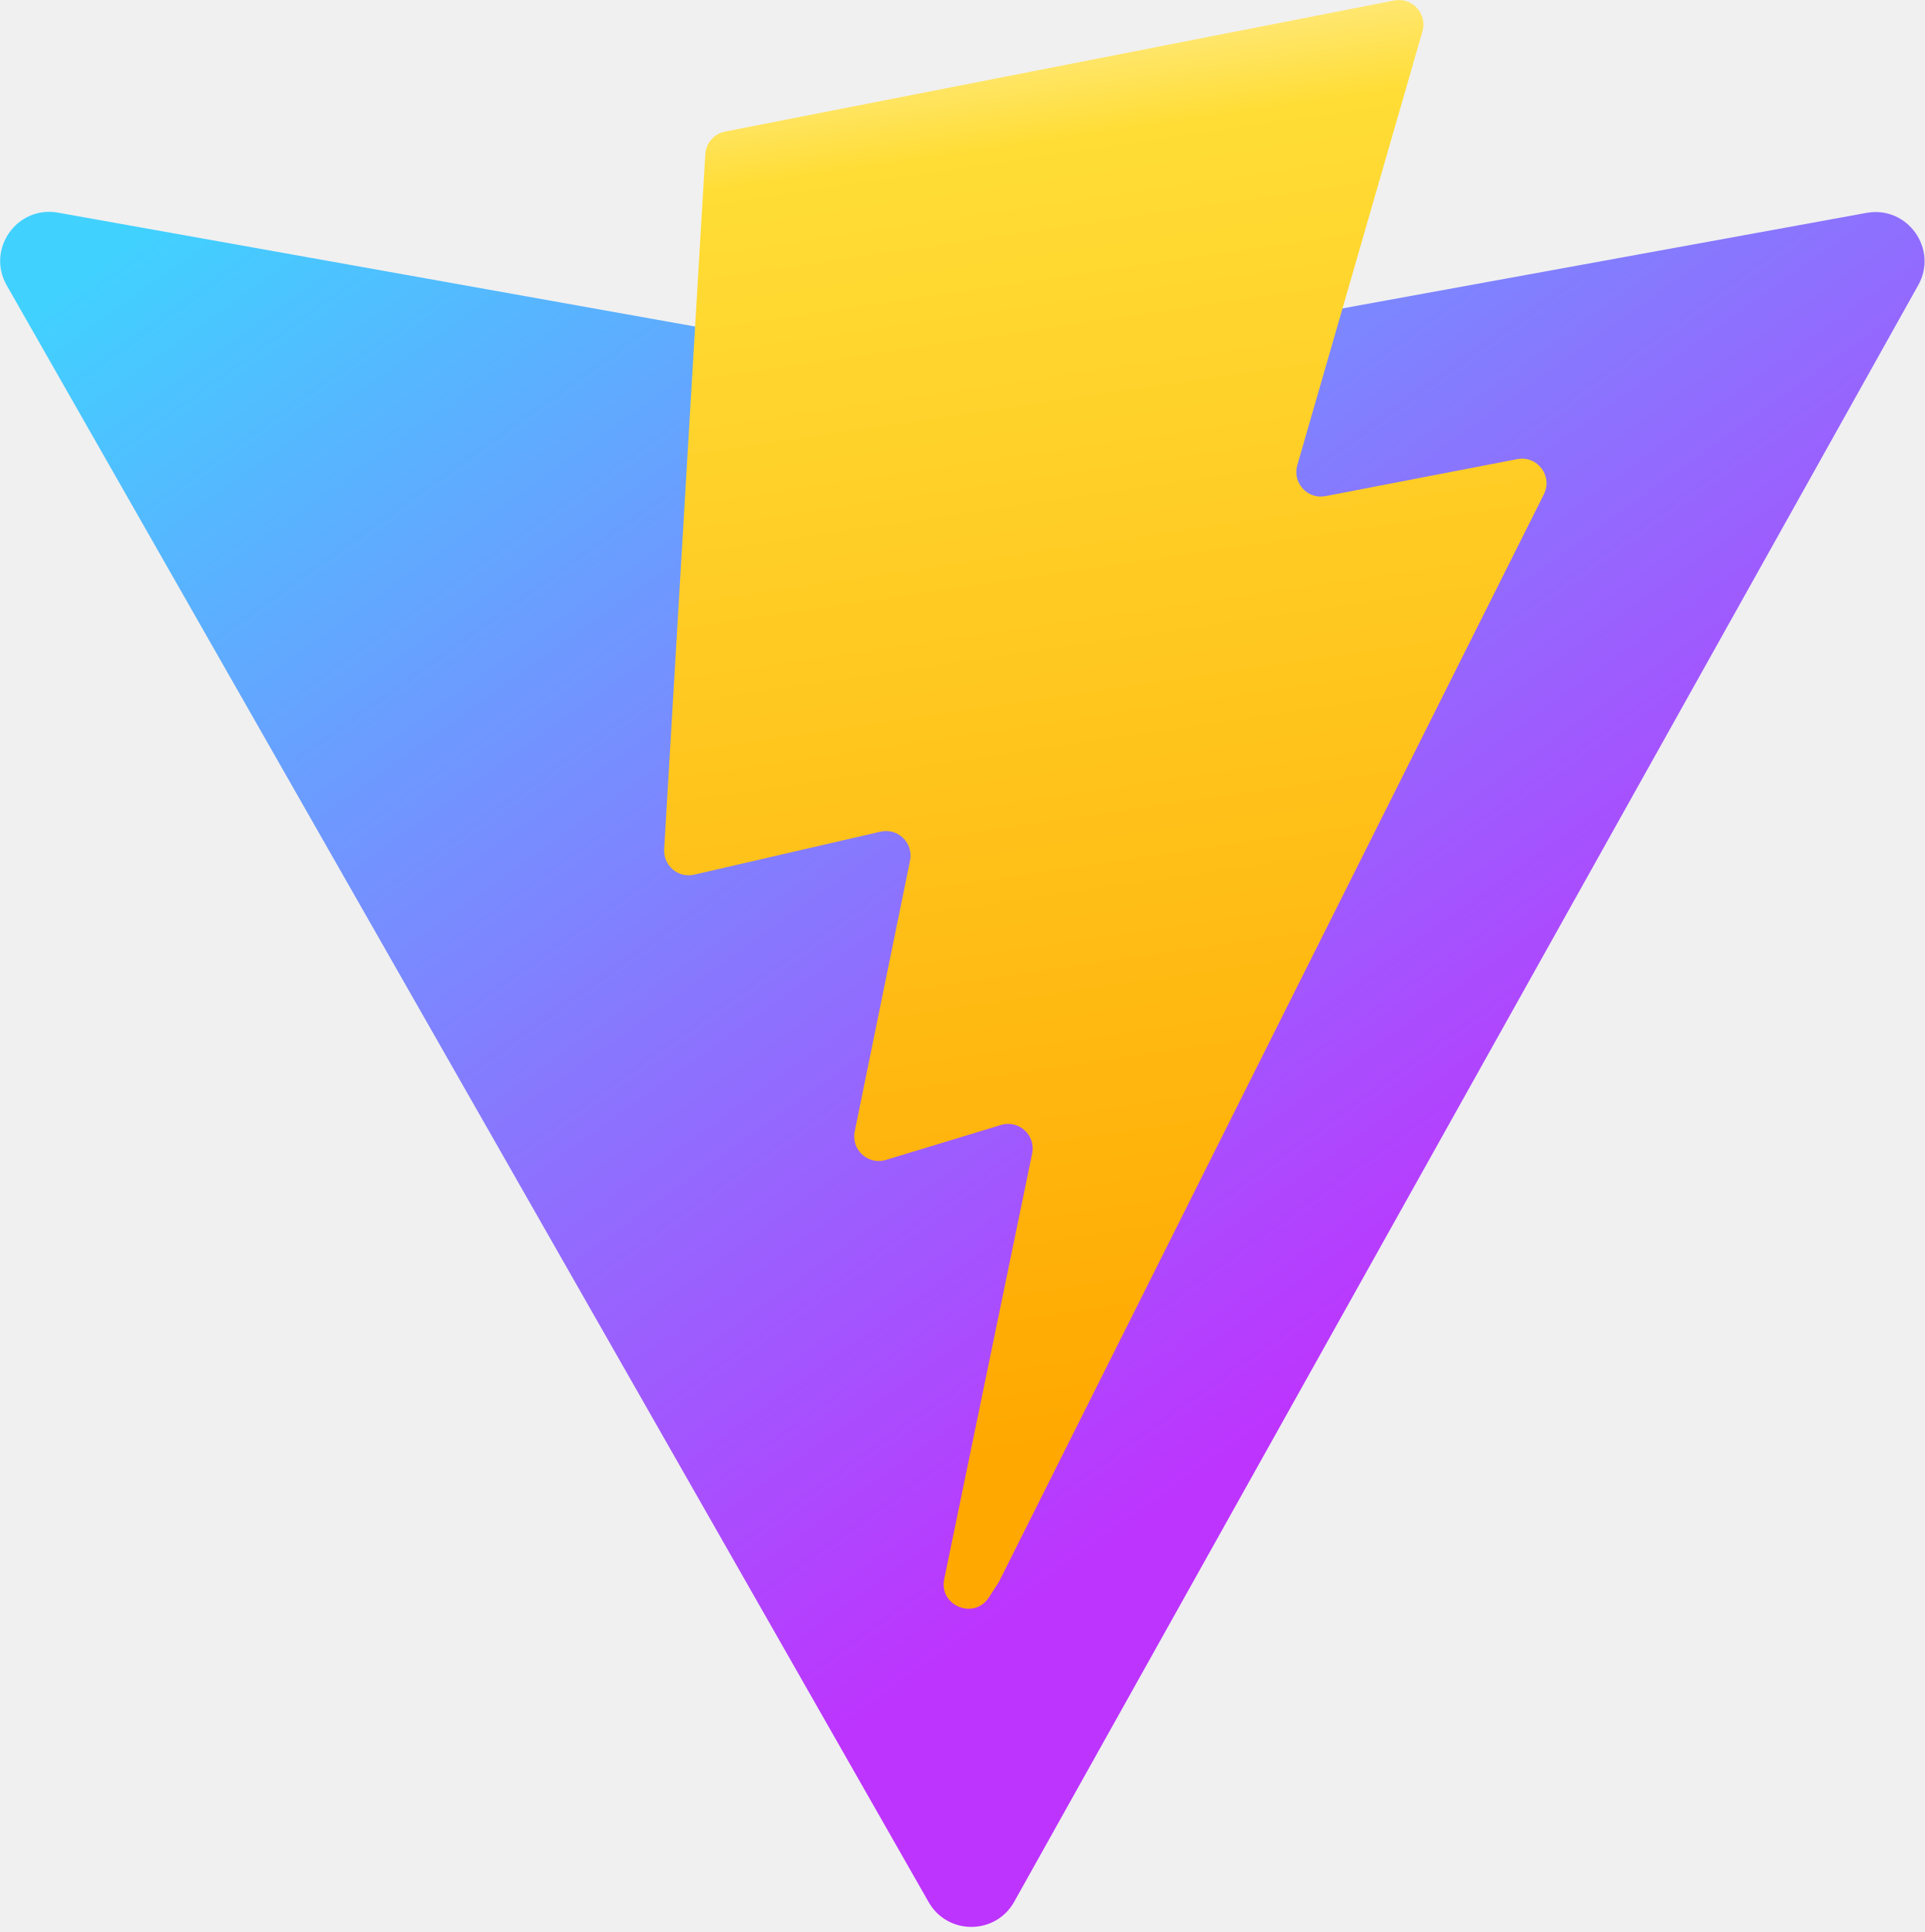
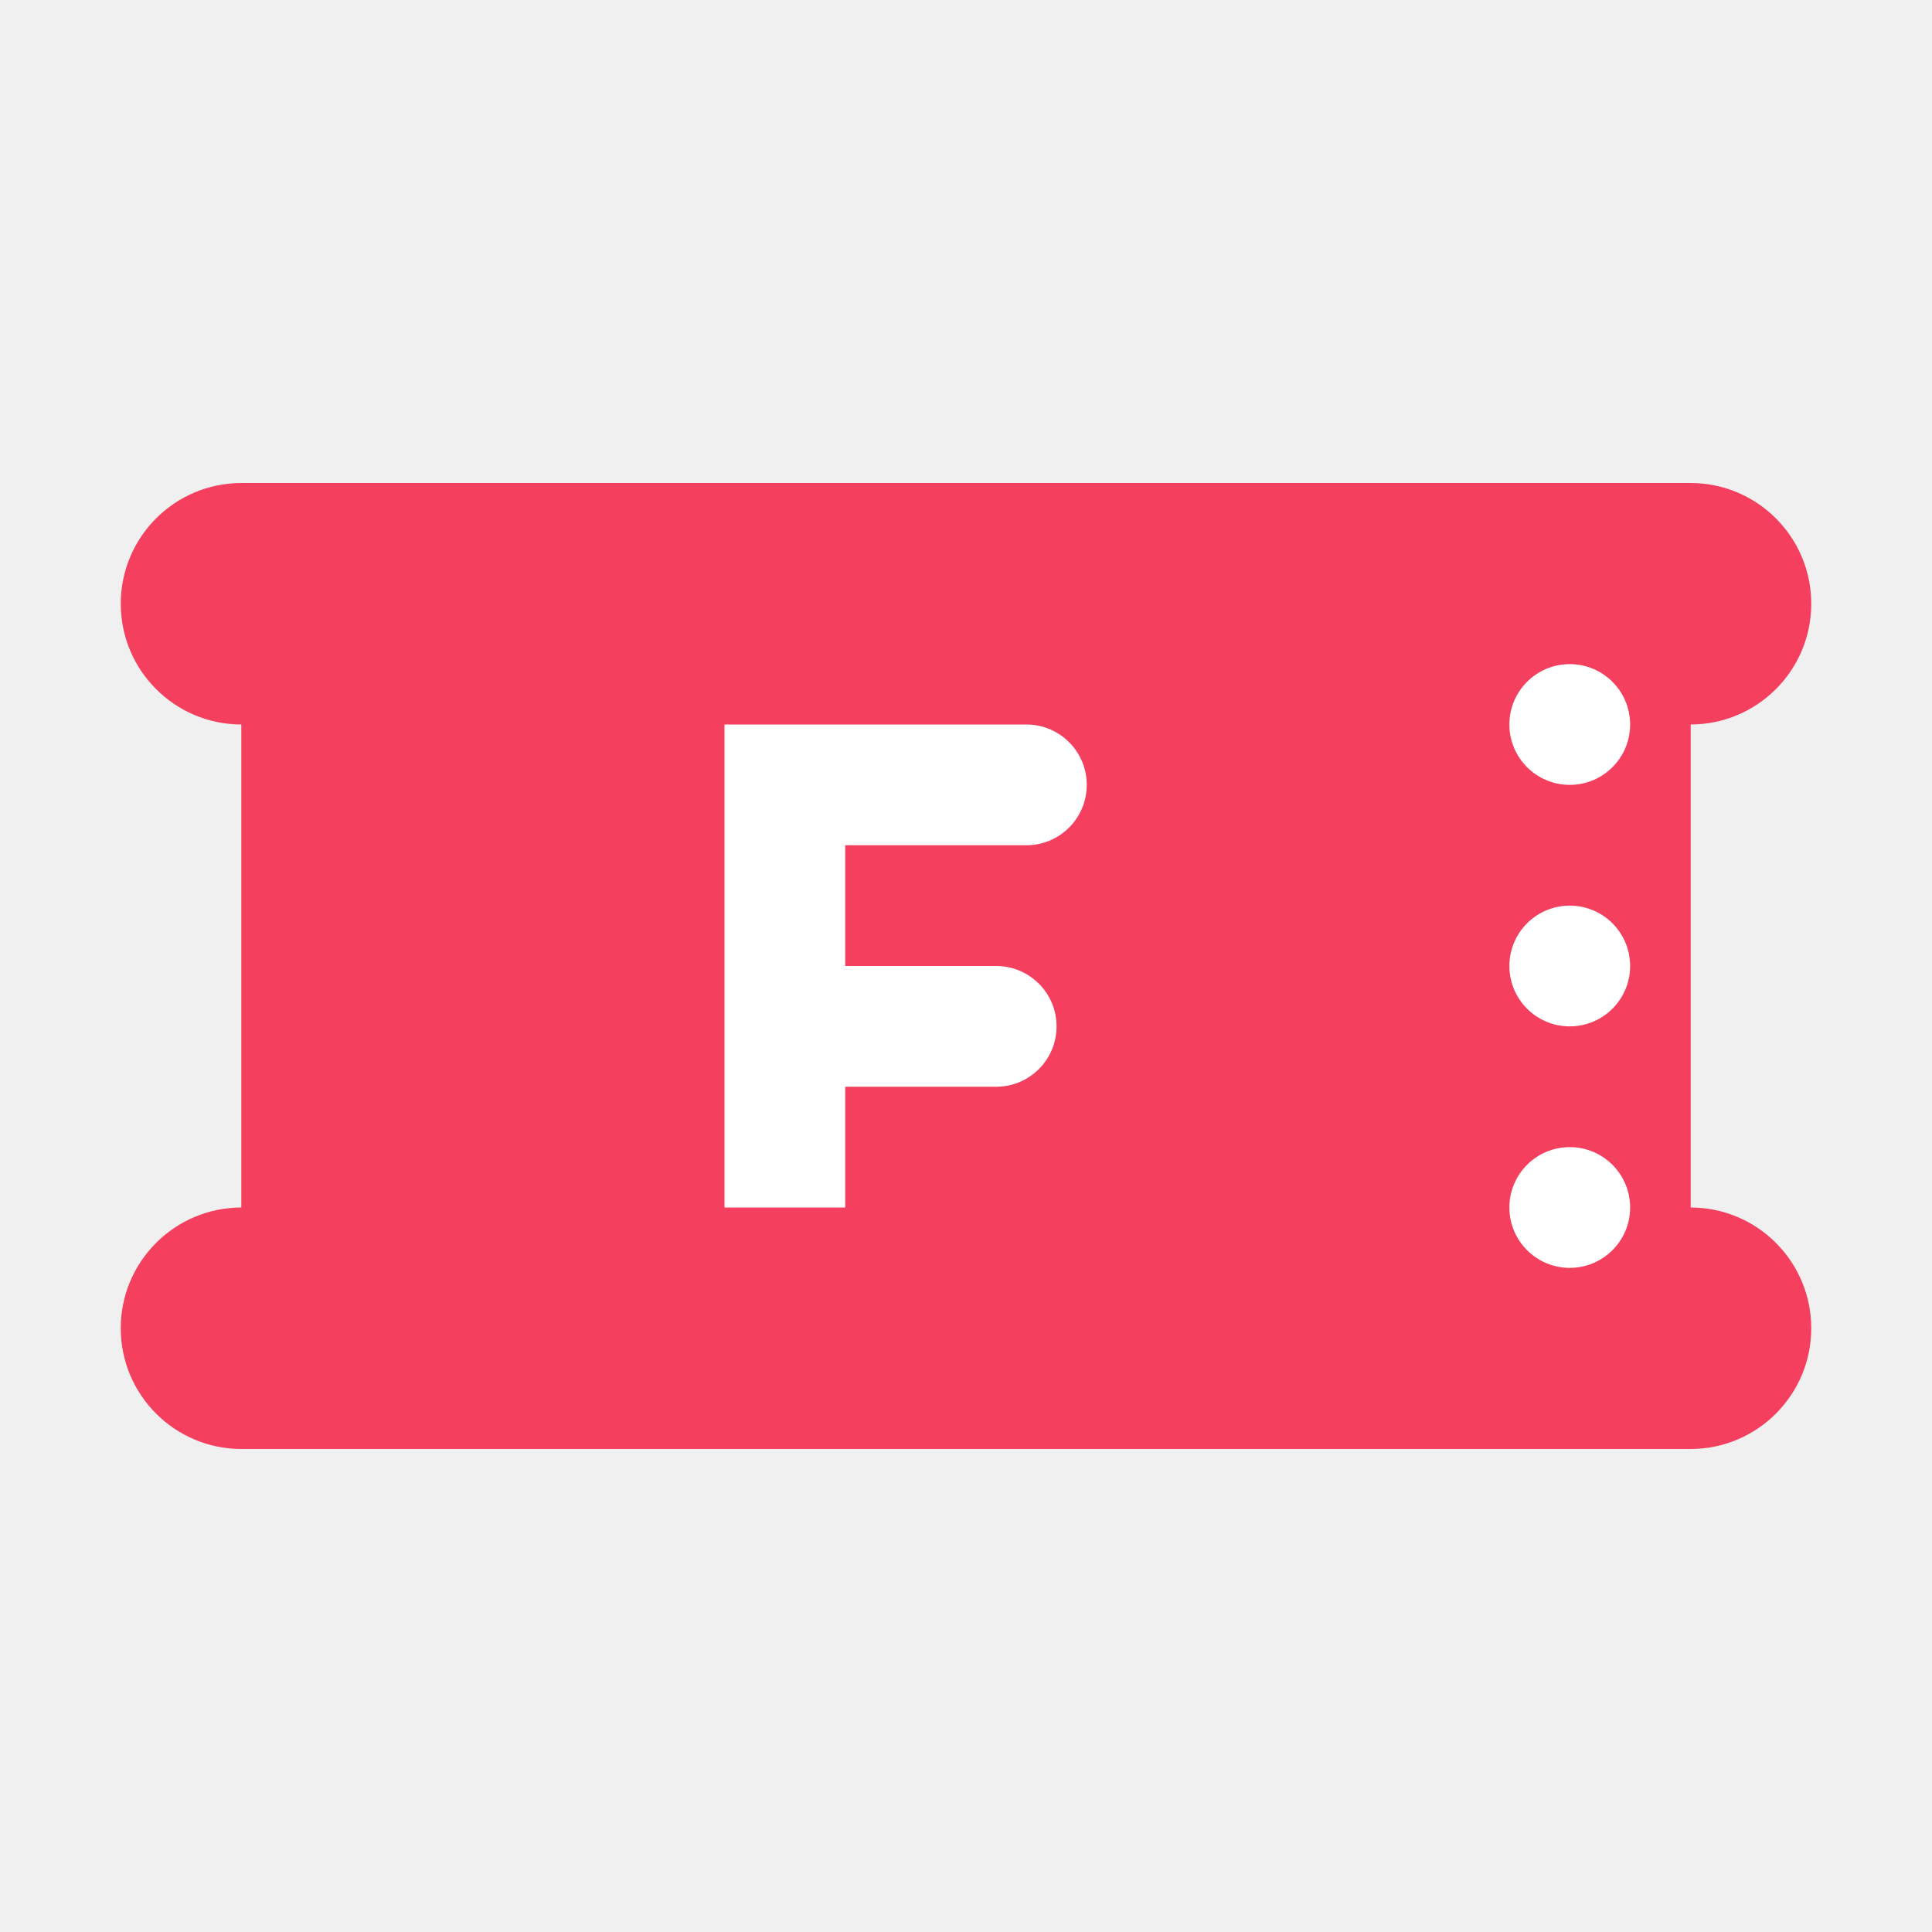
- <svg xmlns="http://www.w3.org/2000/svg" aria-hidden="true" role="img" class="iconify iconify--logos" width="31.88" height="32" preserveAspectRatio="xMidYMid meet" viewBox="0 0 256 257">
-   <defs>
-     <linearGradient id="IconifyId1813088fe1fbc01fb466" x1="-.828%" x2="57.636%" y1="7.652%" y2="78.411%">
-       <stop offset="0%" stop-color="#41D1FF" />
-       <stop offset="100%" stop-color="#BD34FE" />
-     </linearGradient>
-     <linearGradient id="IconifyId1813088fe1fbc01fb467" x1="43.376%" x2="50.316%" y1="2.242%" y2="89.03%">
-       <stop offset="0%" stop-color="#FFEA83" />
-       <stop offset="8.333%" stop-color="#FFDD35" />
-       <stop offset="100%" stop-color="#FFA800" />
-     </linearGradient>
-   </defs>
-   <path fill="url(#IconifyId1813088fe1fbc01fb466)" d="M255.153 37.938L134.897 252.976c-2.483 4.44-8.862 4.466-11.382.048L.875 37.958c-2.746-4.814 1.371-10.646 6.827-9.67l120.385 21.517a6.537 6.537 0 0 0 2.322-.004l117.867-21.483c5.438-.991 9.574 4.796 6.877 9.62Z" />
-   <path fill="url(#IconifyId1813088fe1fbc01fb467)" d="M185.432.063L96.44 17.501a3.268 3.268 0 0 0-2.634 3.014l-5.474 92.456a3.268 3.268 0 0 0 3.997 3.378l24.777-5.718c2.318-.535 4.413 1.507 3.936 3.838l-7.361 36.047c-.495 2.426 1.782 4.5 4.151 3.78l15.304-4.649c2.372-.72 4.652 1.36 4.15 3.788l-11.698 56.621c-.732 3.542 3.979 5.473 5.943 2.437l1.313-2.028l72.516-144.72c1.215-2.423-.88-5.186-3.54-4.672l-25.505 4.922c-2.396.462-4.435-1.77-3.759-4.114l16.646-57.705c.677-2.35-1.37-4.583-3.769-4.113Z" />
+ <svg xmlns="http://www.w3.org/2000/svg" viewBox="0 0 64 64" width="64" height="64">
+   <rect x="8" y="20" width="48" height="24" rx="4" fill="#f43f5e" />
+   <path d="M8 24a4 4 0 0 1 0-8h48a4 4 0 0 1 0 8v16a4 4 0 0 1 0 8H8a4 4 0 0 1 0-8V24z" fill="#f43f5e" />
+   <path d="M24 24h10a2 2 0 0 1 0 4h-6v4h5a2 2 0 0 1 0 4h-5v4h-4V24z" fill="#fff" />
+   <circle cx="52" cy="24" r="2" fill="#fff" />
+   <circle cx="52" cy="32" r="2" fill="#fff" />
+   <circle cx="52" cy="40" r="2" fill="#fff" />
</svg>
